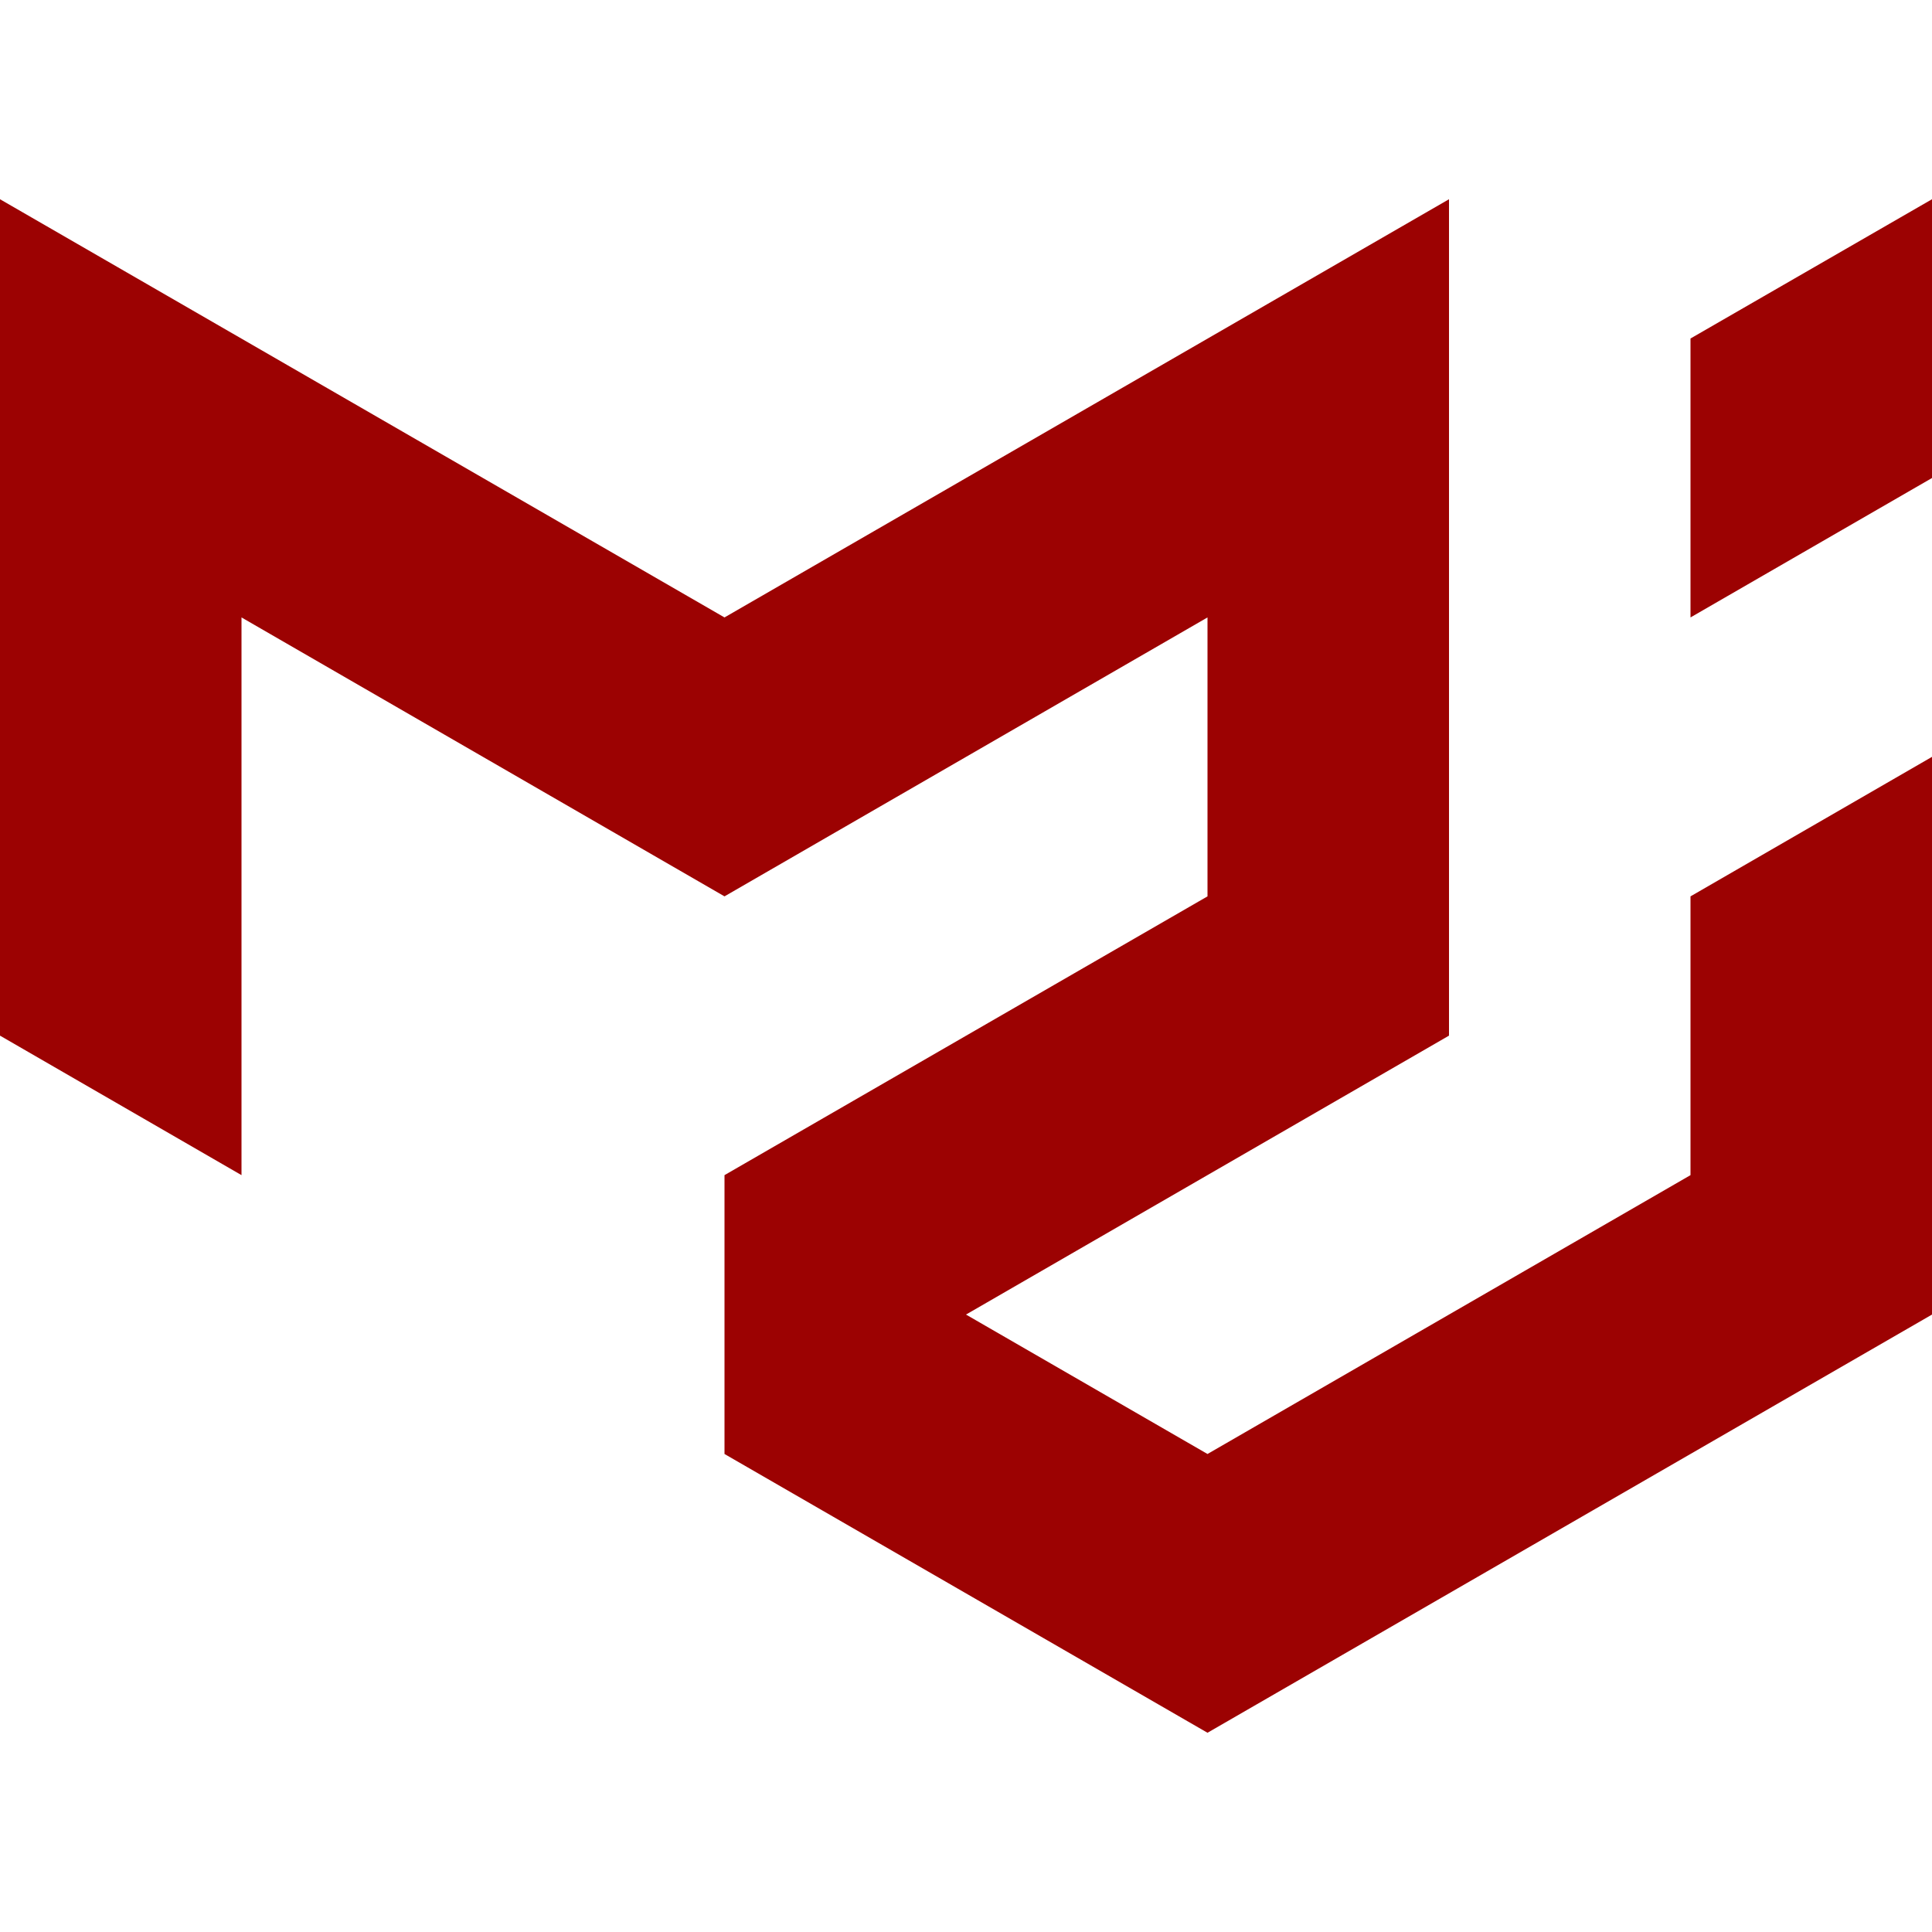
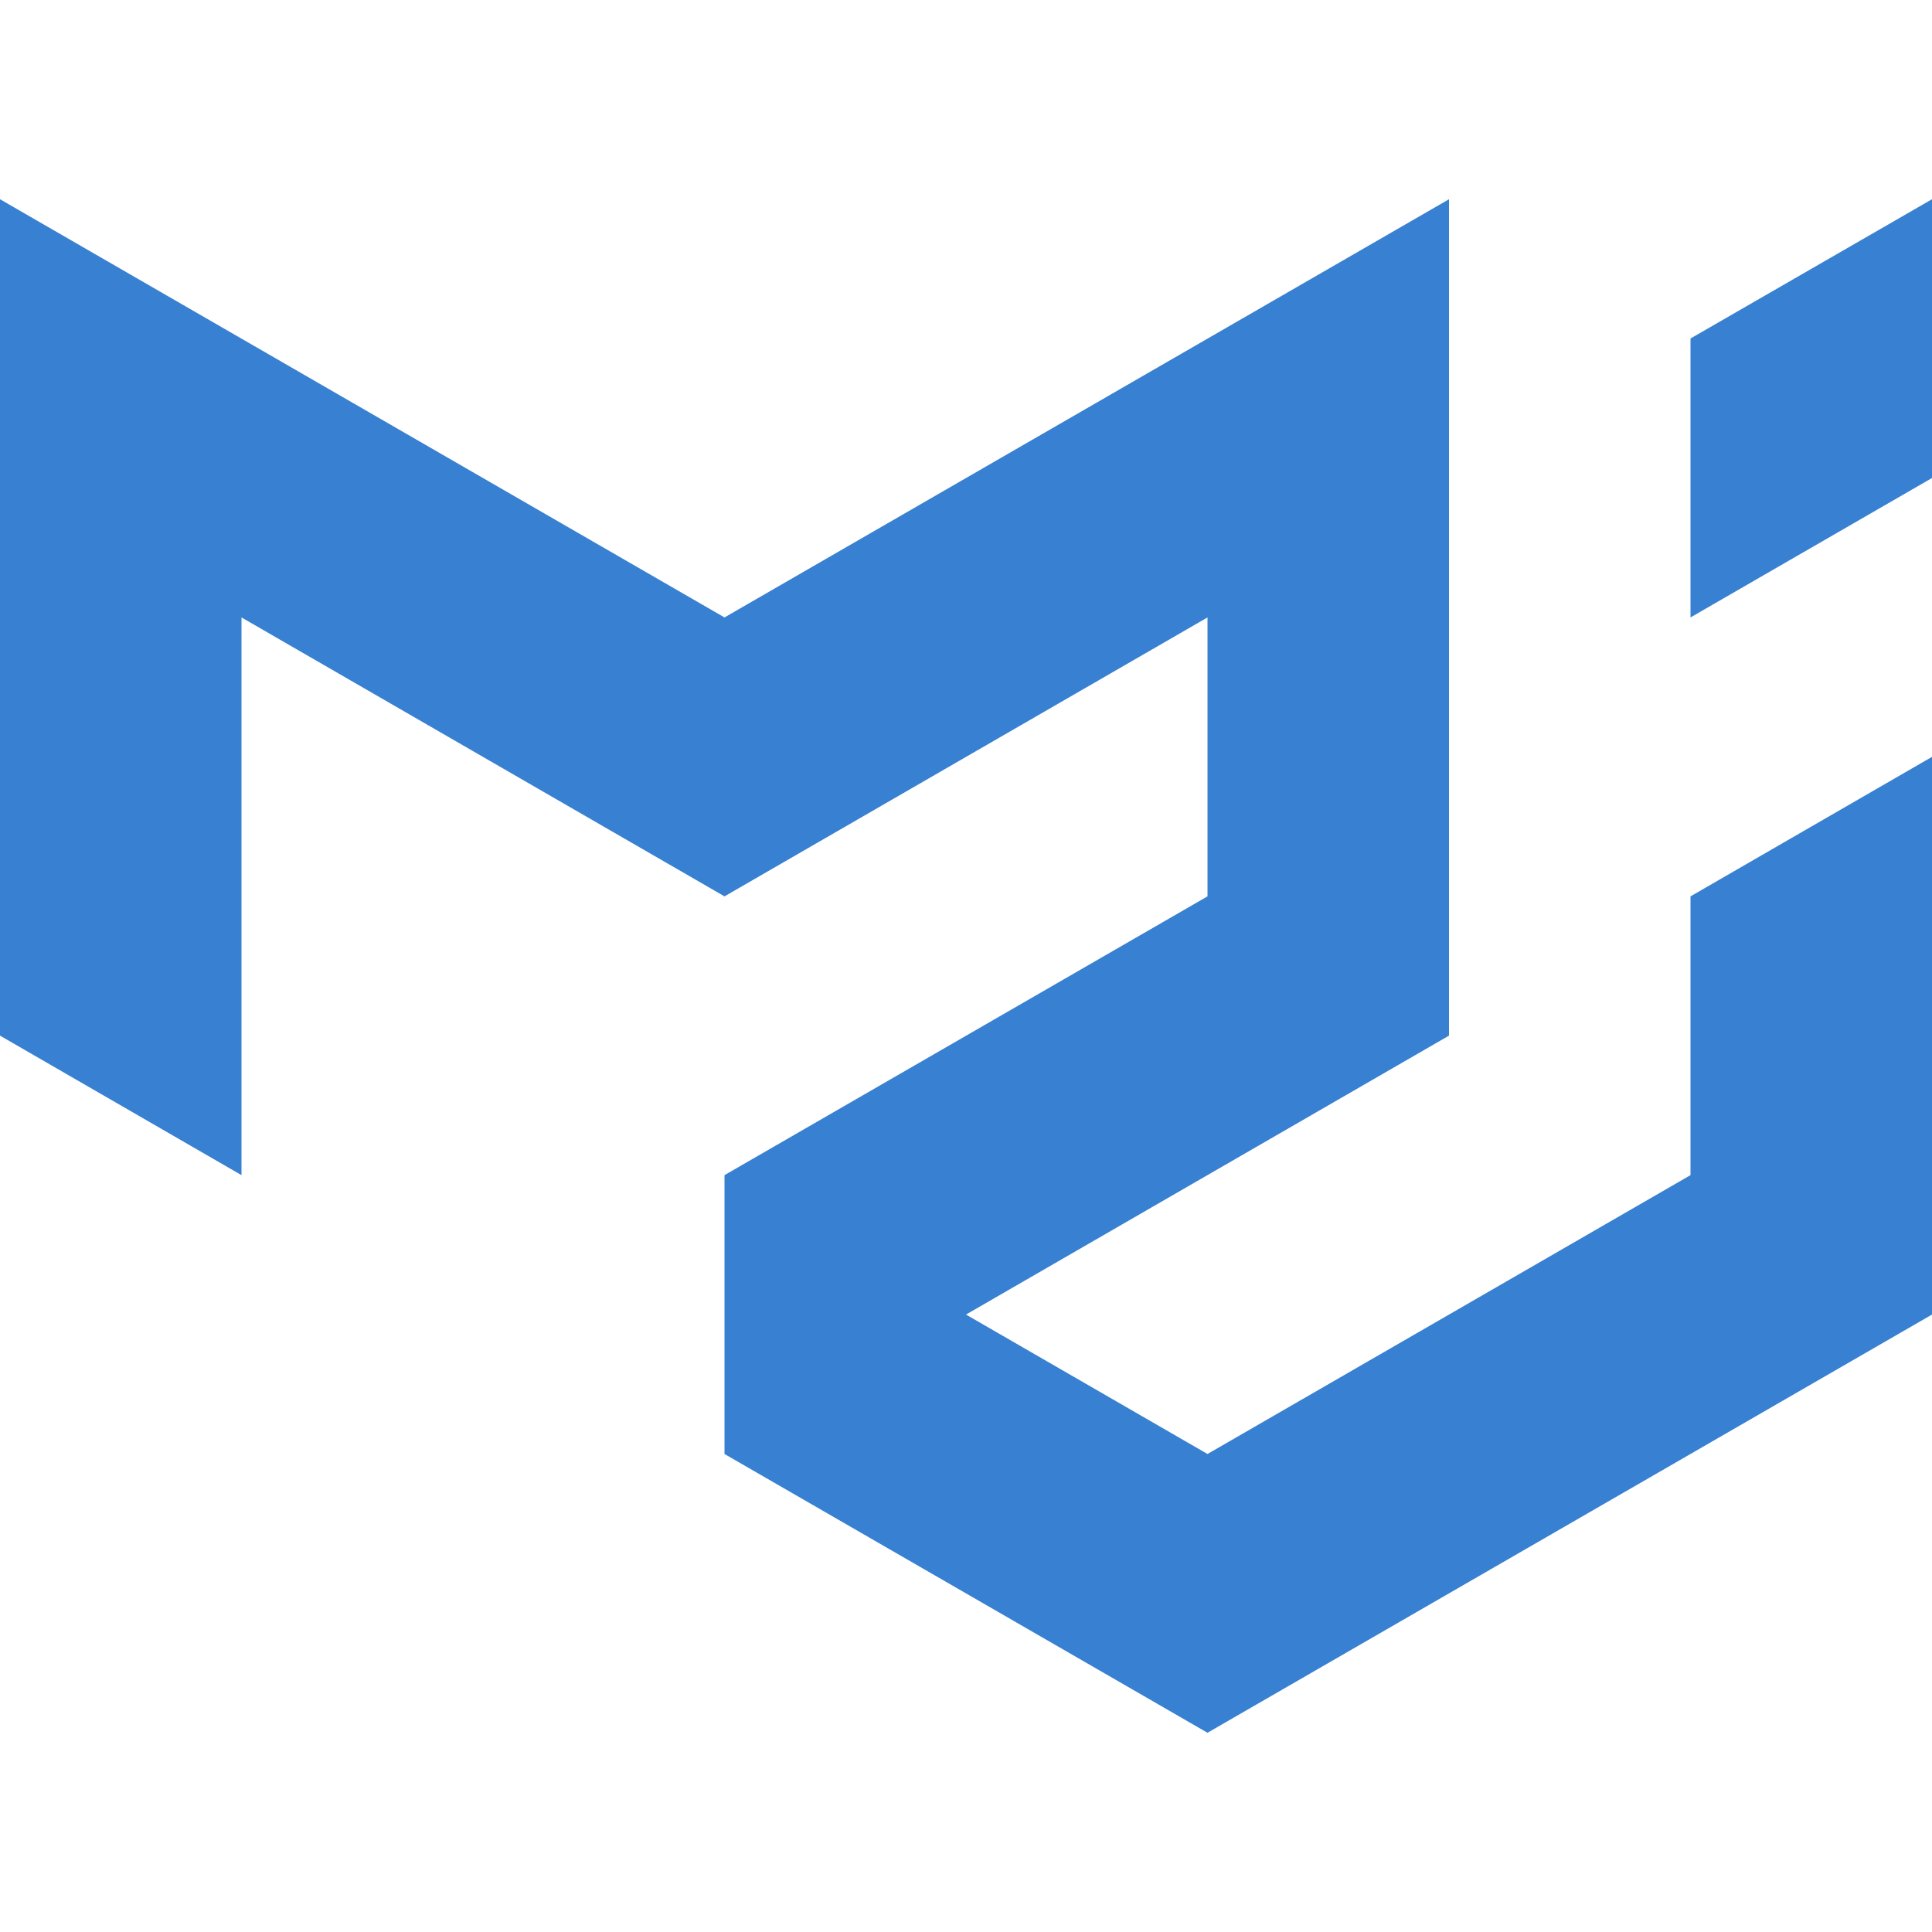
- <svg xmlns="http://www.w3.org/2000/svg" fill="#9c0202" width="256px" height="256px" viewBox="0 0 24 24" role="img">
+ <svg xmlns="http://www.w3.org/2000/svg" fill="#0760c5cc" width="256px" height="256px" viewBox="0 0 24 24" role="img">
  <g id="SVGRepo_bgCarrier" stroke-width="0" />
  <g id="SVGRepo_tracerCarrier" stroke-linecap="round" stroke-linejoin="round" />
  <g id="SVGRepo_iconCarrier">
    <path d="M0 2.475v10.39l3 1.733V7.67l6 3.465 6-3.465v3.465l-6 3.463v3.464l6 3.463 9-5.195V9.402l-3 1.733v3.463l-6 3.464-3-1.732 6-3.465V2.475L9 7.67 0 2.475zm24 0-3 1.73V7.67l3-1.732V2.474z" />
  </g>
</svg>
